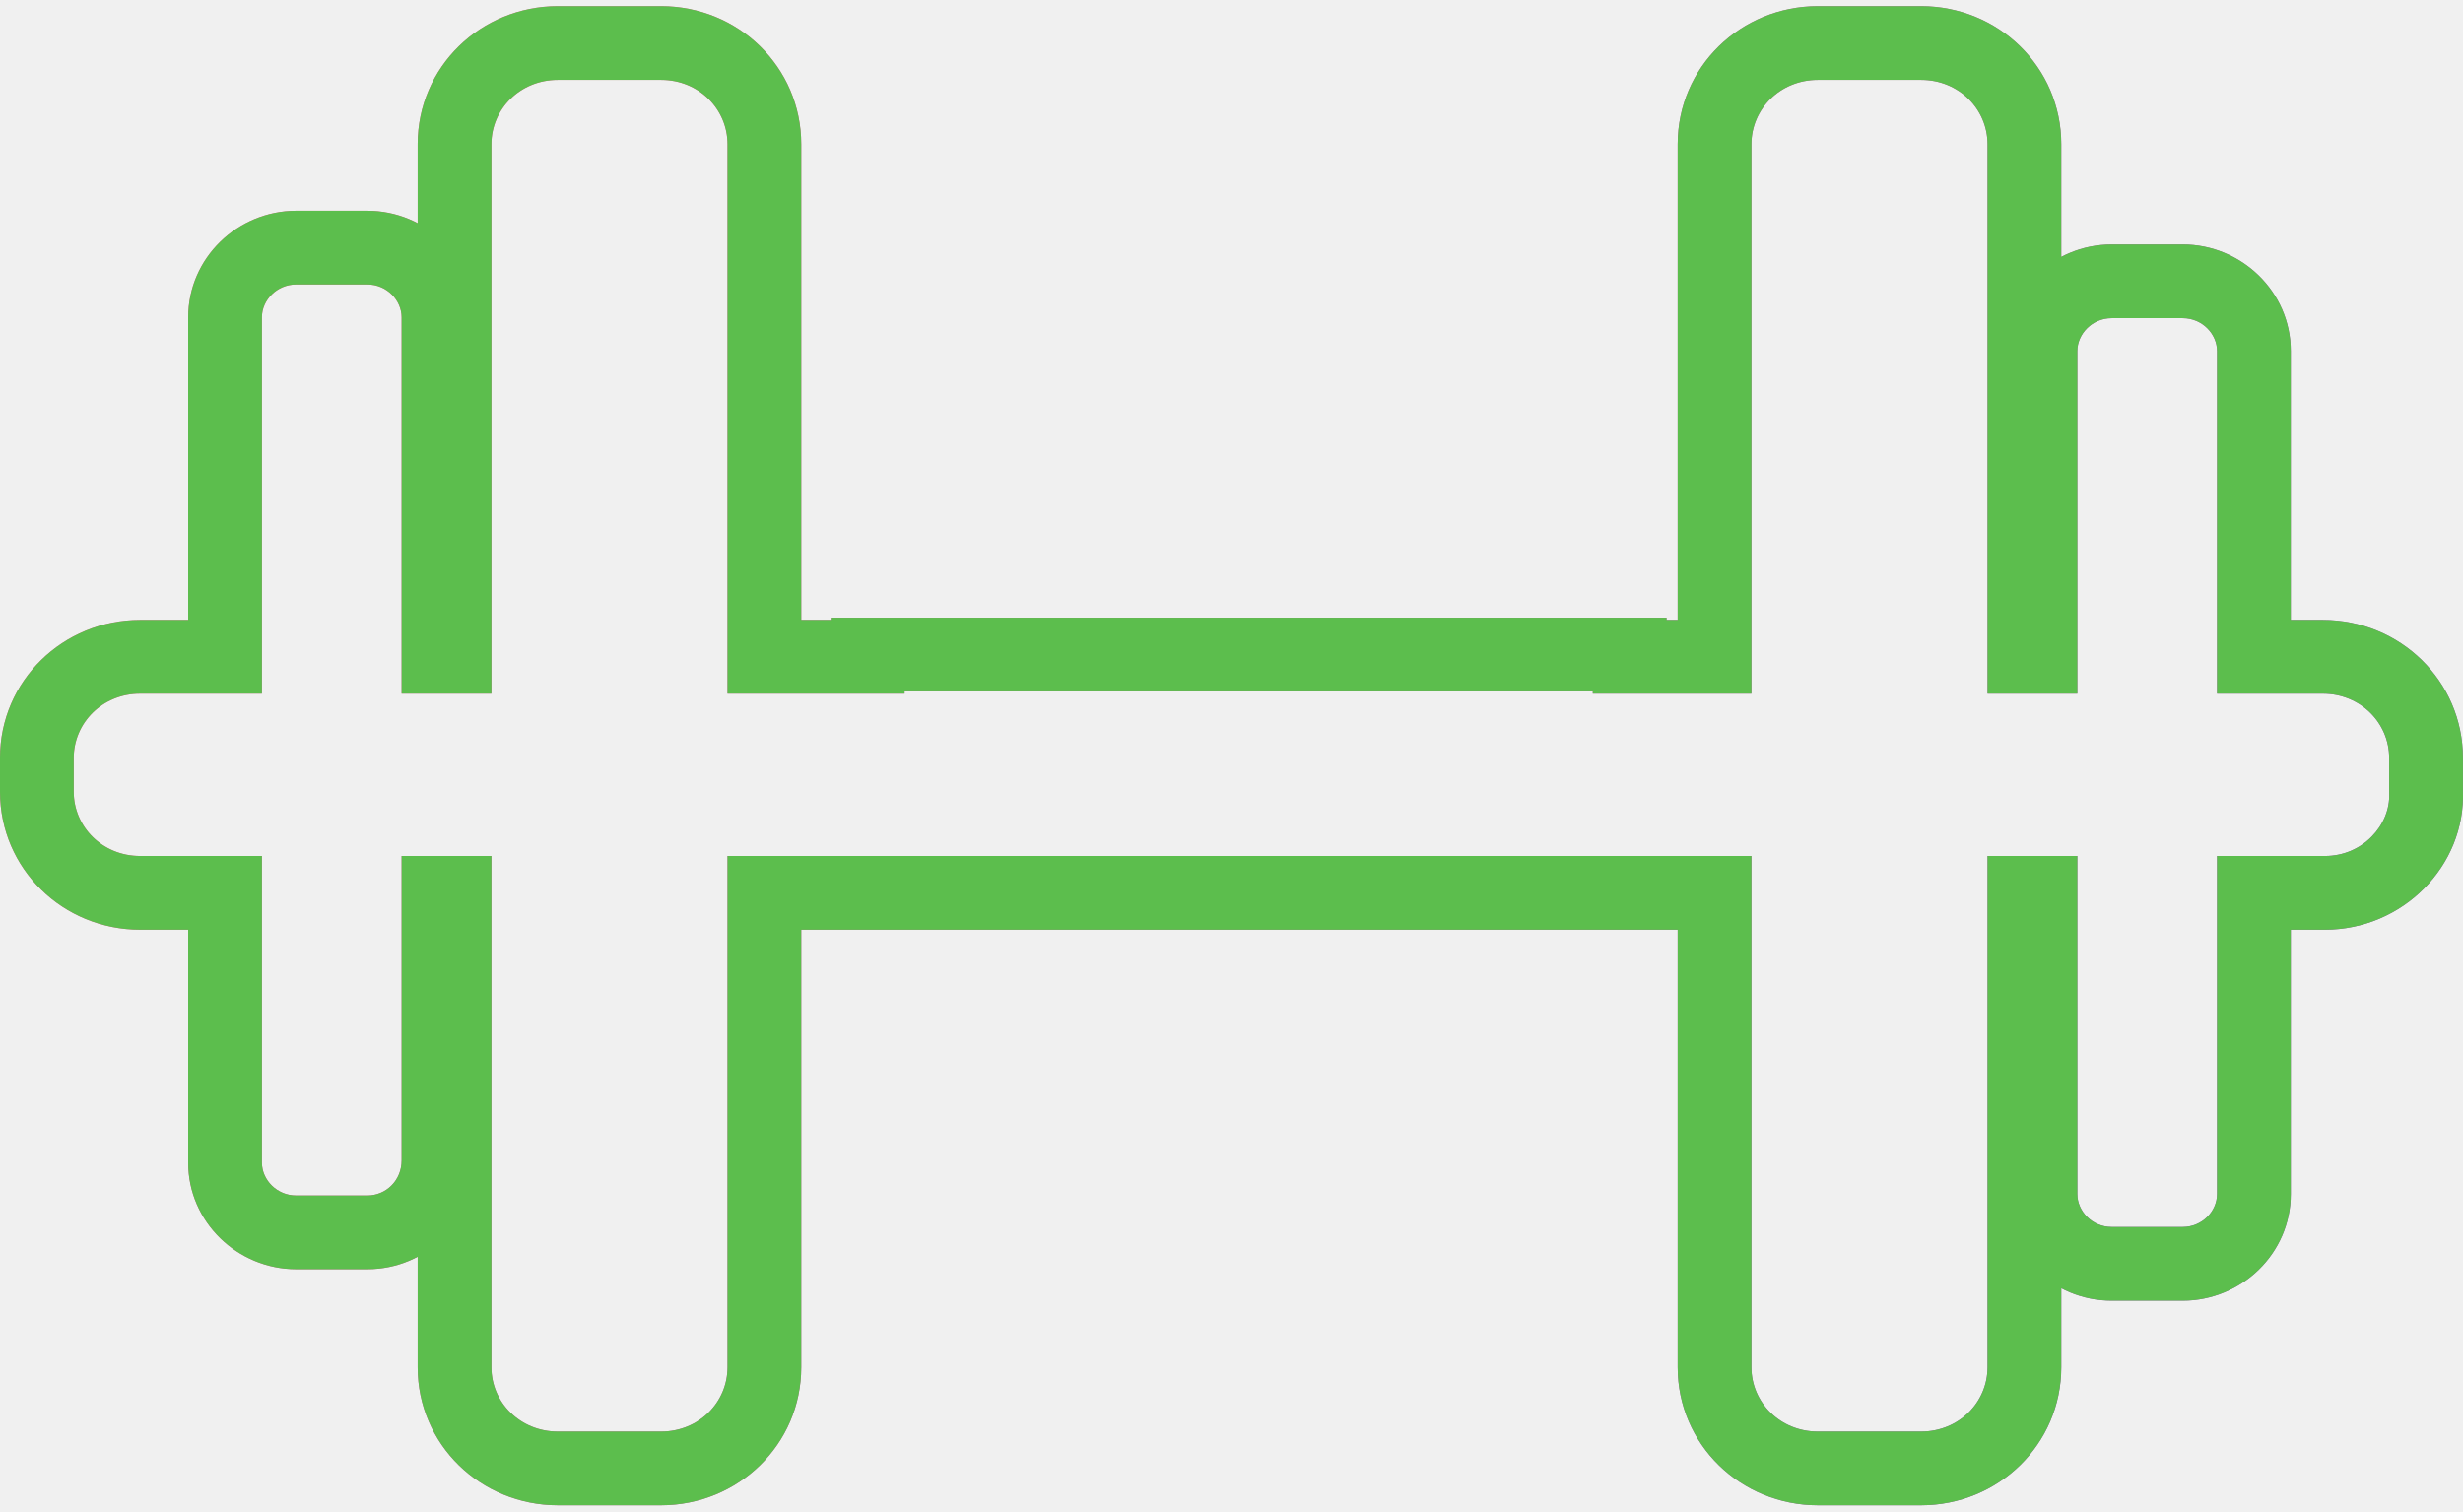
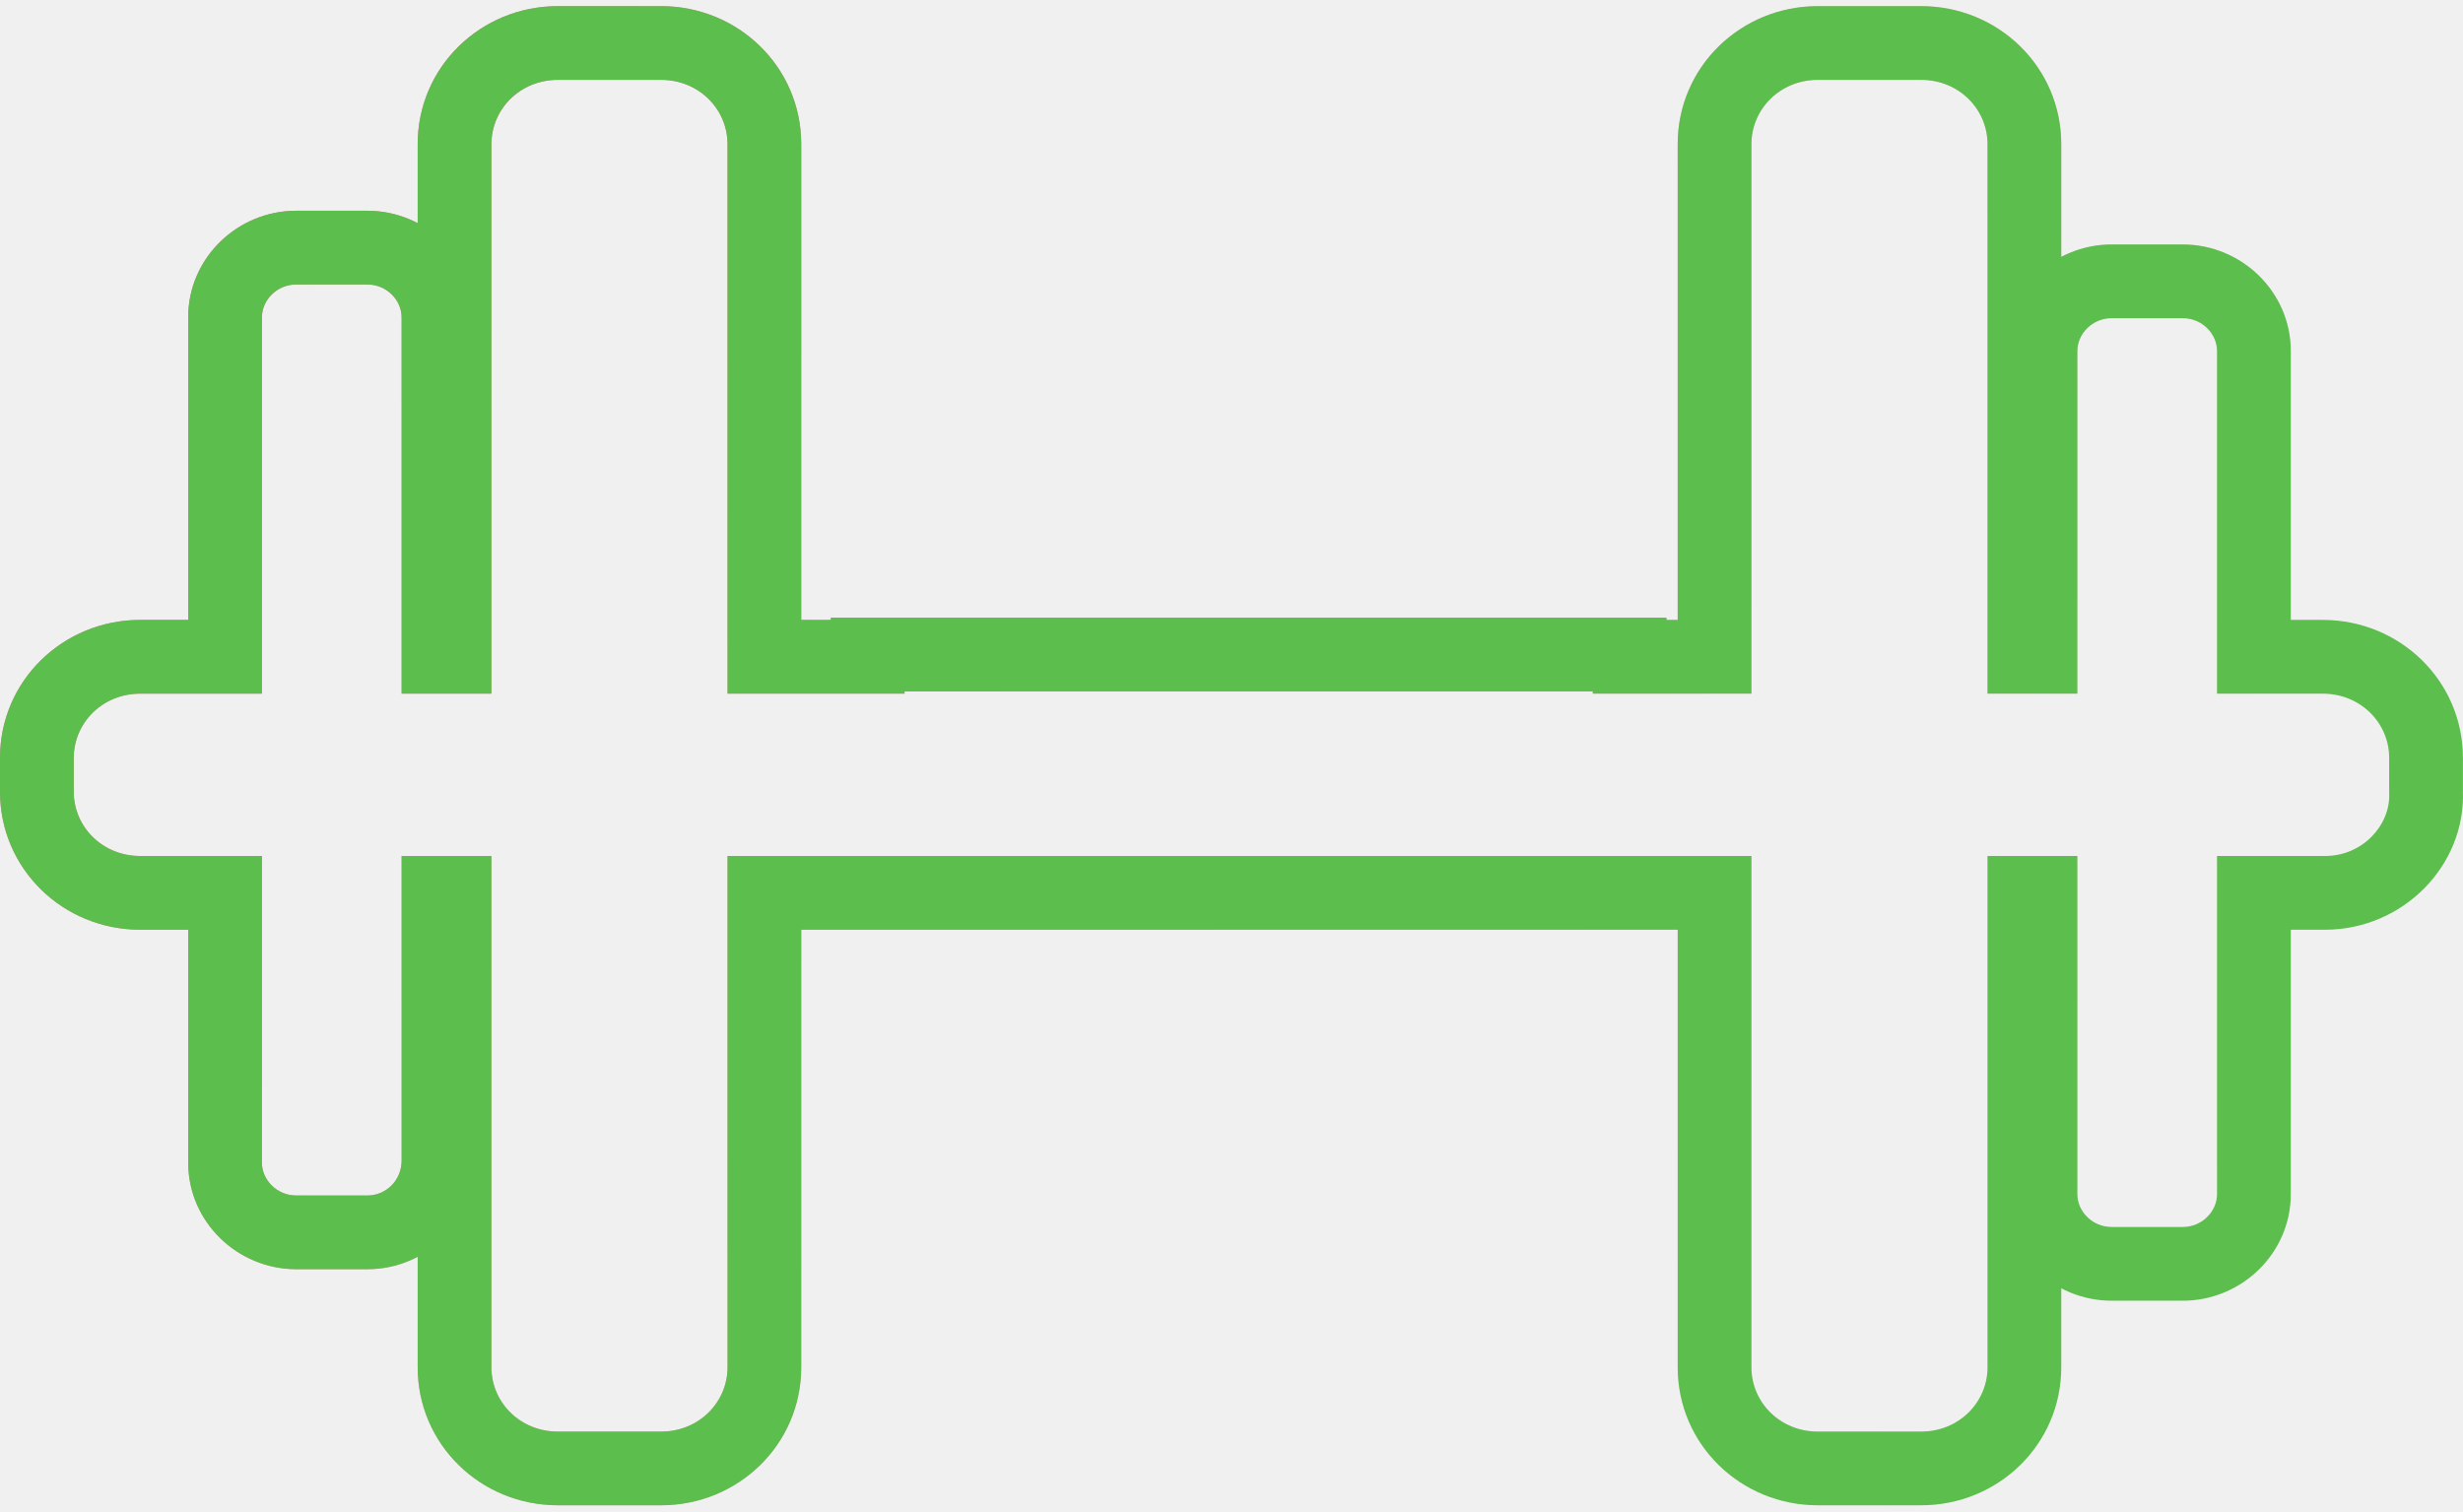
- <svg xmlns="http://www.w3.org/2000/svg" width="334" height="205" viewBox="0 0 334 205" fill="none">
-   <path d="M103.656 121.101V116.101H98.656V121.101H103.656ZM232.506 121.101H237.506V116.101H232.506V121.101ZM274.522 121.101V116.101H269.522V121.101H274.522ZM276.703 121.101H281.703V116.101H276.703V121.101ZM305.648 121.101V116.101H300.648V121.101H305.648ZM328.989 107.379H323.989V107.485L323.993 107.591L328.989 107.379ZM305.648 89.082H300.648V94.082H305.648V89.082ZM276.703 89.082V94.082H281.703V89.082H276.703ZM274.522 89.082H269.522V94.082H274.522V89.082ZM232.506 89.082V94.082H237.506V89.082H232.506ZM220.993 89.082H215.993V94.082H220.993V89.082ZM220.993 88.778H225.993V83.778H220.993V88.778ZM117.666 88.778V83.778H112.666V88.778H117.666ZM117.666 89.082V94.082H122.666V89.082H117.666ZM103.656 89.082H98.656V94.082H103.656V89.082ZM61.64 89.082V94.082H66.64V89.082H61.64ZM59.462 89.082H54.462V94.082H59.462V89.082ZM30.518 89.082V94.082H35.518V89.082H30.518ZM30.518 121.101H35.518V116.101H30.518V121.101ZM59.462 121.101V116.101H54.462V121.101H59.462ZM61.64 121.101H66.64V116.101H61.64V121.101ZM89.651 194.166H75.646V204.166H89.651V194.166ZM98.656 185.444C98.656 190.21 94.767 194.166 89.651 194.166V204.166C100.096 204.166 108.656 195.925 108.656 185.444H98.656ZM98.656 121.101V185.444H108.656V121.101H98.656ZM232.506 116.101H103.656V126.101H232.506V116.101ZM237.506 185.444V121.101H227.506V185.444H237.506ZM246.511 194.166C241.395 194.166 237.506 190.21 237.506 185.444H227.506C227.506 195.925 236.066 204.166 246.511 204.166V194.166ZM260.516 194.166H246.511V204.166H260.516V194.166ZM269.522 185.444C269.522 190.21 265.632 194.166 260.516 194.166V204.166C270.962 204.166 279.522 195.925 279.522 185.444H269.522ZM269.522 121.101V185.444H279.522V121.101H269.522ZM276.703 116.101H274.522V126.101H276.703V116.101ZM281.703 161.963V121.101H271.703V161.963H281.703ZM286.351 166.417C283.725 166.417 281.703 164.29 281.703 161.963H271.703C271.703 170.004 278.396 176.417 286.351 176.417V166.417ZM295.999 166.417H286.351V176.417H295.999V166.417ZM300.648 161.963C300.648 164.29 298.626 166.417 295.999 166.417V176.417C303.955 176.417 310.648 170.004 310.648 161.963H300.648ZM300.648 121.101V161.963H310.648V121.101H300.648ZM315.295 116.101H305.648V126.101H315.295V116.101ZM323.993 107.591C324.177 111.914 320.387 116.101 315.295 116.101V126.101C325.764 126.101 334.423 117.481 333.984 107.166L323.993 107.591ZM323.989 102.805V107.379H333.989V102.805H323.989ZM314.984 94.082C320.1 94.082 323.989 98.038 323.989 102.805H333.989C333.989 92.324 325.429 84.082 314.984 84.082V94.082ZM305.648 94.082H314.984V84.082H305.648V94.082ZM300.648 47.61V89.082H310.648V47.61H300.648ZM295.999 43.157C298.626 43.157 300.648 45.284 300.648 47.61H310.648C310.648 39.569 303.955 33.157 295.999 33.157V43.157ZM286.351 43.157H295.999V33.157H286.351V43.157ZM281.703 47.61C281.703 45.284 283.725 43.157 286.351 43.157V33.157C278.396 33.157 271.703 39.569 271.703 47.61H281.703ZM281.703 89.082V47.61H271.703V89.082H281.703ZM274.522 94.082H276.703V84.082H274.522V94.082ZM269.522 19.556V89.082H279.522V19.556H269.522ZM260.516 10.834C265.632 10.834 269.522 14.789 269.522 19.556H279.522C279.522 9.075 270.962 0.833 260.516 0.833V10.834ZM246.511 10.834H260.516V0.833H246.511V10.834ZM237.506 19.556C237.506 14.789 241.395 10.834 246.511 10.834V0.833C236.066 0.833 227.506 9.075 227.506 19.556H237.506ZM237.506 89.082V19.556H227.506V89.082H237.506ZM220.993 94.082H232.506V84.082H220.993V94.082ZM225.993 89.082V88.778H215.993V89.082H225.993ZM220.993 83.778H117.666V93.778H220.993V83.778ZM112.666 88.778V89.082H122.666V88.778H112.666ZM103.656 94.082H117.666V84.082H103.656V94.082ZM98.656 19.556V89.082H108.656V19.556H98.656ZM89.651 10.834C94.767 10.834 98.656 14.79 98.656 19.556H108.656C108.656 9.075 100.096 0.833 89.651 0.833V10.834ZM75.646 10.834H89.651V0.833H75.646V10.834ZM66.64 19.556C66.64 14.79 70.53 10.834 75.646 10.834V0.833C65.2 0.833 56.64 9.075 56.64 19.556H66.64ZM66.64 89.082V19.556H56.64V89.082H66.64ZM59.462 94.082H61.64V84.082H59.462V94.082ZM54.462 43.036V89.082H64.462V43.036H54.462ZM49.814 38.583C52.441 38.583 54.462 40.709 54.462 43.036H64.462C64.462 34.995 57.77 28.583 49.814 28.583V38.583ZM40.166 38.583H49.814V28.583H40.166V38.583ZM35.518 43.036C35.518 40.709 37.54 38.583 40.166 38.583V28.583C32.211 28.583 25.518 34.995 25.518 43.036H35.518ZM35.518 89.082V43.036H25.518V89.082H35.518ZM19.005 94.082H30.518V84.082H19.005V94.082ZM10 102.805C10 98.038 13.889 94.082 19.005 94.082V84.082C8.56 84.082 0 92.324 0 102.805H10ZM10 107.379V102.805H0V107.379H10ZM19.005 116.101C13.889 116.101 10 112.145 10 107.379H0C0 117.86 8.56 126.101 19.005 126.101V116.101ZM30.518 116.101H19.005V126.101H30.518V116.101ZM35.518 157.694V121.101H25.518V157.694H35.518ZM40.166 162.147C37.54 162.147 35.518 160.021 35.518 157.694H25.518C25.518 165.735 32.211 172.147 40.166 172.147V162.147ZM49.814 162.147H40.166V172.147H49.814V162.147ZM54.462 157.389C54.462 160.124 52.336 162.147 49.814 162.147V172.147C57.874 172.147 64.462 165.632 64.462 157.389H54.462ZM54.462 121.101V157.389H64.462V121.101H54.462ZM61.64 116.101H59.462V126.101H61.64V116.101ZM66.64 185.444V121.101H56.64V185.444H66.64ZM75.646 194.166C70.53 194.166 66.64 190.21 66.64 185.444H56.64C56.64 195.925 65.2 204.166 75.646 204.166V194.166Z" fill="white" />
-   <path d="M103.656 121.101V116.101H98.656V121.101H103.656ZM232.506 121.101H237.506V116.101H232.506V121.101ZM274.522 121.101V116.101H269.522V121.101H274.522ZM276.703 121.101H281.703V116.101H276.703V121.101ZM305.648 121.101V116.101H300.648V121.101H305.648ZM328.989 107.379H323.989V107.485L323.993 107.591L328.989 107.379ZM305.648 89.082H300.648V94.082H305.648V89.082ZM276.703 89.082V94.082H281.703V89.082H276.703ZM274.522 89.082H269.522V94.082H274.522V89.082ZM232.506 89.082V94.082H237.506V89.082H232.506ZM220.993 89.082H215.993V94.082H220.993V89.082ZM220.993 88.778H225.993V83.778H220.993V88.778ZM117.666 88.778V83.778H112.666V88.778H117.666ZM117.666 89.082V94.082H122.666V89.082H117.666ZM103.656 89.082H98.656V94.082H103.656V89.082ZM61.64 89.082V94.082H66.64V89.082H61.64ZM59.462 89.082H54.462V94.082H59.462V89.082ZM30.518 89.082V94.082H35.518V89.082H30.518ZM30.518 121.101H35.518V116.101H30.518V121.101ZM59.462 121.101V116.101H54.462V121.101H59.462ZM61.64 121.101H66.64V116.101H61.64V121.101ZM89.651 194.166H75.646V204.166H89.651V194.166ZM98.656 185.444C98.656 190.21 94.767 194.166 89.651 194.166V204.166C100.096 204.166 108.656 195.925 108.656 185.444H98.656ZM98.656 121.101V185.444H108.656V121.101H98.656ZM232.506 116.101H103.656V126.101H232.506V116.101ZM237.506 185.444V121.101H227.506V185.444H237.506ZM246.511 194.166C241.395 194.166 237.506 190.21 237.506 185.444H227.506C227.506 195.925 236.066 204.166 246.511 204.166V194.166ZM260.516 194.166H246.511V204.166H260.516V194.166ZM269.522 185.444C269.522 190.21 265.632 194.166 260.516 194.166V204.166C270.962 204.166 279.522 195.925 279.522 185.444H269.522ZM269.522 121.101V185.444H279.522V121.101H269.522ZM276.703 116.101H274.522V126.101H276.703V116.101ZM281.703 161.963V121.101H271.703V161.963H281.703ZM286.351 166.417C283.725 166.417 281.703 164.29 281.703 161.963H271.703C271.703 170.004 278.396 176.417 286.351 176.417V166.417ZM295.999 166.417H286.351V176.417H295.999V166.417ZM300.648 161.963C300.648 164.29 298.626 166.417 295.999 166.417V176.417C303.955 176.417 310.648 170.004 310.648 161.963H300.648ZM300.648 121.101V161.963H310.648V121.101H300.648ZM315.295 116.101H305.648V126.101H315.295V116.101ZM323.993 107.591C324.177 111.914 320.387 116.101 315.295 116.101V126.101C325.764 126.101 334.423 117.481 333.984 107.166L323.993 107.591ZM323.989 102.805V107.379H333.989V102.805H323.989ZM314.984 94.082C320.1 94.082 323.989 98.038 323.989 102.805H333.989C333.989 92.324 325.429 84.082 314.984 84.082V94.082ZM305.648 94.082H314.984V84.082H305.648V94.082ZM300.648 47.61V89.082H310.648V47.61H300.648ZM295.999 43.157C298.626 43.157 300.648 45.284 300.648 47.61H310.648C310.648 39.569 303.955 33.157 295.999 33.157V43.157ZM286.351 43.157H295.999V33.157H286.351V43.157ZM281.703 47.61C281.703 45.284 283.725 43.157 286.351 43.157V33.157C278.396 33.157 271.703 39.569 271.703 47.61H281.703ZM281.703 89.082V47.61H271.703V89.082H281.703ZM274.522 94.082H276.703V84.082H274.522V94.082ZM269.522 19.556V89.082H279.522V19.556H269.522ZM260.516 10.834C265.632 10.834 269.522 14.789 269.522 19.556H279.522C279.522 9.075 270.962 0.833 260.516 0.833V10.834ZM246.511 10.834H260.516V0.833H246.511V10.834ZM237.506 19.556C237.506 14.789 241.395 10.834 246.511 10.834V0.833C236.066 0.833 227.506 9.075 227.506 19.556H237.506ZM237.506 89.082V19.556H227.506V89.082H237.506ZM220.993 94.082H232.506V84.082H220.993V94.082ZM225.993 89.082V88.778H215.993V89.082H225.993ZM220.993 83.778H117.666V93.778H220.993V83.778ZM112.666 88.778V89.082H122.666V88.778H112.666ZM103.656 94.082H117.666V84.082H103.656V94.082ZM98.656 19.556V89.082H108.656V19.556H98.656ZM89.651 10.834C94.767 10.834 98.656 14.79 98.656 19.556H108.656C108.656 9.075 100.096 0.833 89.651 0.833V10.834ZM75.646 10.834H89.651V0.833H75.646V10.834ZM66.64 19.556C66.64 14.79 70.53 10.834 75.646 10.834V0.833C65.2 0.833 56.64 9.075 56.64 19.556H66.64ZM66.64 89.082V19.556H56.64V89.082H66.64ZM59.462 94.082H61.64V84.082H59.462V94.082ZM54.462 43.036V89.082H64.462V43.036H54.462ZM49.814 38.583C52.441 38.583 54.462 40.709 54.462 43.036H64.462C64.462 34.995 57.77 28.583 49.814 28.583V38.583ZM40.166 38.583H49.814V28.583H40.166V38.583ZM35.518 43.036C35.518 40.709 37.54 38.583 40.166 38.583V28.583C32.211 28.583 25.518 34.995 25.518 43.036H35.518ZM35.518 89.082V43.036H25.518V89.082H35.518ZM19.005 94.082H30.518V84.082H19.005V94.082ZM10 102.805C10 98.038 13.889 94.082 19.005 94.082V84.082C8.56 84.082 0 92.324 0 102.805H10ZM10 107.379V102.805H0V107.379H10ZM19.005 116.101C13.889 116.101 10 112.145 10 107.379H0C0 117.86 8.56 126.101 19.005 126.101V116.101ZM30.518 116.101H19.005V126.101H30.518V116.101ZM35.518 157.694V121.101H25.518V157.694H35.518ZM40.166 162.147C37.54 162.147 35.518 160.021 35.518 157.694H25.518C25.518 165.735 32.211 172.147 40.166 172.147V162.147ZM49.814 162.147H40.166V172.147H49.814V162.147ZM54.462 157.389C54.462 160.124 52.336 162.147 49.814 162.147V172.147C57.874 172.147 64.462 165.632 64.462 157.389H54.462ZM54.462 121.101V157.389H64.462V121.101H54.462ZM61.64 116.101H59.462V126.101H61.64V116.101ZM66.64 185.444V121.101H56.64V185.444H66.64ZM75.646 194.166C70.53 194.166 66.64 190.21 66.64 185.444H56.64C56.64 195.925 65.2 204.166 75.646 204.166V194.166Z" fill="url(#paint0_linear_75_450)" />
-   <path d="M103.656 121.101V116.101H98.656V121.101H103.656ZM232.506 121.101H237.506V116.101H232.506V121.101ZM274.522 121.101V116.101H269.522V121.101H274.522ZM276.703 121.101H281.703V116.101H276.703V121.101ZM305.648 121.101V116.101H300.648V121.101H305.648ZM328.989 107.379H323.989V107.485L323.993 107.591L328.989 107.379ZM305.648 89.082H300.648V94.082H305.648V89.082ZM276.703 89.082V94.082H281.703V89.082H276.703ZM274.522 89.082H269.522V94.082H274.522V89.082ZM232.506 89.082V94.082H237.506V89.082H232.506ZM220.993 89.082H215.993V94.082H220.993V89.082ZM220.993 88.778H225.993V83.778H220.993V88.778ZM117.666 88.778V83.778H112.666V88.778H117.666ZM117.666 89.082V94.082H122.666V89.082H117.666ZM103.656 89.082H98.656V94.082H103.656V89.082ZM61.64 89.082V94.082H66.64V89.082H61.64ZM59.462 89.082H54.462V94.082H59.462V89.082ZM30.518 89.082V94.082H35.518V89.082H30.518ZM30.518 121.101H35.518V116.101H30.518V121.101ZM59.462 121.101V116.101H54.462V121.101H59.462ZM61.64 121.101H66.64V116.101H61.64V121.101ZM89.651 194.166H75.646V204.166H89.651V194.166ZM98.656 185.444C98.656 190.21 94.767 194.166 89.651 194.166V204.166C100.096 204.166 108.656 195.925 108.656 185.444H98.656ZM98.656 121.101V185.444H108.656V121.101H98.656ZM232.506 116.101H103.656V126.101H232.506V116.101ZM237.506 185.444V121.101H227.506V185.444H237.506ZM246.511 194.166C241.395 194.166 237.506 190.21 237.506 185.444H227.506C227.506 195.925 236.066 204.166 246.511 204.166V194.166ZM260.516 194.166H246.511V204.166H260.516V194.166ZM269.522 185.444C269.522 190.21 265.632 194.166 260.516 194.166V204.166C270.962 204.166 279.522 195.925 279.522 185.444H269.522ZM269.522 121.101V185.444H279.522V121.101H269.522ZM276.703 116.101H274.522V126.101H276.703V116.101ZM281.703 161.963V121.101H271.703V161.963H281.703ZM286.351 166.417C283.725 166.417 281.703 164.29 281.703 161.963H271.703C271.703 170.004 278.396 176.417 286.351 176.417V166.417ZM295.999 166.417H286.351V176.417H295.999V166.417ZM300.648 161.963C300.648 164.29 298.626 166.417 295.999 166.417V176.417C303.955 176.417 310.648 170.004 310.648 161.963H300.648ZM300.648 121.101V161.963H310.648V121.101H300.648ZM315.295 116.101H305.648V126.101H315.295V116.101ZM323.993 107.591C324.177 111.914 320.387 116.101 315.295 116.101V126.101C325.764 126.101 334.423 117.481 333.984 107.166L323.993 107.591ZM323.989 102.805V107.379H333.989V102.805H323.989ZM314.984 94.082C320.1 94.082 323.989 98.038 323.989 102.805H333.989C333.989 92.324 325.429 84.082 314.984 84.082V94.082ZM305.648 94.082H314.984V84.082H305.648V94.082ZM300.648 47.61V89.082H310.648V47.61H300.648ZM295.999 43.157C298.626 43.157 300.648 45.284 300.648 47.61H310.648C310.648 39.569 303.955 33.157 295.999 33.157V43.157ZM286.351 43.157H295.999V33.157H286.351V43.157ZM281.703 47.61C281.703 45.284 283.725 43.157 286.351 43.157V33.157C278.396 33.157 271.703 39.569 271.703 47.61H281.703ZM281.703 89.082V47.61H271.703V89.082H281.703ZM274.522 94.082H276.703V84.082H274.522V94.082ZM269.522 19.556V89.082H279.522V19.556H269.522ZM260.516 10.834C265.632 10.834 269.522 14.789 269.522 19.556H279.522C279.522 9.075 270.962 0.833 260.516 0.833V10.834ZM246.511 10.834H260.516V0.833H246.511V10.834ZM237.506 19.556C237.506 14.789 241.395 10.834 246.511 10.834V0.833C236.066 0.833 227.506 9.075 227.506 19.556H237.506ZM237.506 89.082V19.556H227.506V89.082H237.506ZM220.993 94.082H232.506V84.082H220.993V94.082ZM225.993 89.082V88.778H215.993V89.082H225.993ZM220.993 83.778H117.666V93.778H220.993V83.778ZM112.666 88.778V89.082H122.666V88.778H112.666ZM103.656 94.082H117.666V84.082H103.656V94.082ZM98.656 19.556V89.082H108.656V19.556H98.656ZM89.651 10.834C94.767 10.834 98.656 14.79 98.656 19.556H108.656C108.656 9.075 100.096 0.833 89.651 0.833V10.834ZM75.646 10.834H89.651V0.833H75.646V10.834ZM66.64 19.556C66.64 14.79 70.53 10.834 75.646 10.834V0.833C65.2 0.833 56.64 9.075 56.64 19.556H66.64ZM66.64 89.082V19.556H56.64V89.082H66.64ZM59.462 94.082H61.64V84.082H59.462V94.082ZM54.462 43.036V89.082H64.462V43.036H54.462ZM49.814 38.583C52.441 38.583 54.462 40.709 54.462 43.036H64.462C64.462 34.995 57.77 28.583 49.814 28.583V38.583ZM40.166 38.583H49.814V28.583H40.166V38.583ZM35.518 43.036C35.518 40.709 37.54 38.583 40.166 38.583V28.583C32.211 28.583 25.518 34.995 25.518 43.036H35.518ZM35.518 89.082V43.036H25.518V89.082H35.518ZM19.005 94.082H30.518V84.082H19.005V94.082ZM10 102.805C10 98.038 13.889 94.082 19.005 94.082V84.082C8.56 84.082 0 92.324 0 102.805H10ZM10 107.379V102.805H0V107.379H10ZM19.005 116.101C13.889 116.101 10 112.145 10 107.379H0C0 117.86 8.56 126.101 19.005 126.101V116.101ZM30.518 116.101H19.005V126.101H30.518V116.101ZM35.518 157.694V121.101H25.518V157.694H35.518ZM40.166 162.147C37.54 162.147 35.518 160.021 35.518 157.694H25.518C25.518 165.735 32.211 172.147 40.166 172.147V162.147ZM49.814 162.147H40.166V172.147H49.814V162.147ZM54.462 157.389C54.462 160.124 52.336 162.147 49.814 162.147V172.147C57.874 172.147 64.462 165.632 64.462 157.389H54.462ZM54.462 121.101V157.389H64.462V121.101H54.462ZM61.64 116.101H59.462V126.101H61.64V116.101ZM66.64 185.444V121.101H56.64V185.444H66.64ZM75.646 194.166C70.53 194.166 66.64 190.21 66.64 185.444H56.64C56.64 195.925 65.2 204.166 75.646 204.166V194.166Z" fill="#5CBE4D" />
+ <svg xmlns="http://www.w3.org/2000/svg" width="334" height="205" fill="none">
+   <path d="M103.656 121.101v-5h-5v5h5zm128.85 0h5v-5h-5v5zm42.016 0v-5h-5v5h5zm2.181 0h5v-5h-5v5zm28.945 0v-5h-5v5h5zm23.341-13.722h-5v.106l.004.106 4.996-.212zm-23.341-18.297h-5v5h5v-5zm-28.945 0v5h5v-5h-5zm-2.181 0h-5v5h5v-5zm-42.016 0v5h5v-5h-5zm-11.513 0h-5v5h5v-5zm0-.304h5v-5h-5v5zm-103.327 0v-5h-5v5h5zm0 .304v5h5v-5h-5zm-14.01 0h-5v5h5v-5zm-42.016 0v5h5v-5h-5zm-2.178 0h-5v5h5v-5zm-28.944 0v5h5v-5h-5zm0 32.019h5v-5h-5v5zm28.944 0v-5h-5v5h5zm2.178 0h5v-5h-5v5zm28.011 73.065H75.646v10H89.65v-10zm9.005-8.722c0 4.766-3.889 8.722-9.005 8.722v10c10.445 0 19.005-8.241 19.005-18.722h-10zm0-64.343v64.343h10v-64.343h-10zm133.85-5h-128.85v10h128.85v-10zm5 69.343v-64.343h-10v64.343h10zm9.005 8.722c-5.116 0-9.005-3.956-9.005-8.722h-10c0 10.481 8.56 18.722 19.005 18.722v-10zm14.005 0h-14.005v10h14.005v-10zm9.006-8.722c0 4.766-3.89 8.722-9.006 8.722v10c10.446 0 19.006-8.241 19.006-18.722h-10zm0-64.343v64.343h10v-64.343h-10zm7.181-5h-2.181v10h2.181v-10zm5 45.862v-40.862h-10v40.862h10zm4.648 4.454c-2.626 0-4.648-2.127-4.648-4.454h-10c0 8.041 6.693 14.454 14.648 14.454v-10zm9.648 0h-9.648v10h9.648v-10zm4.649-4.454c0 2.327-2.022 4.454-4.649 4.454v10c7.956 0 14.649-6.413 14.649-14.454h-10zm0-40.862v40.862h10v-40.862h-10zm14.647-5h-9.647v10h9.647v-10zm8.698-8.51c.184 4.323-3.606 8.51-8.698 8.51v10c10.469 0 19.128-8.62 18.689-18.935l-9.991.425zm-.004-4.786v4.574h10v-4.574h-10zm-9.005-8.723c5.116 0 9.005 3.956 9.005 8.723h10c0-10.48-8.56-18.723-19.005-18.723v10zm-9.336 0h9.336v-10h-9.336v10zm-5-46.472v41.472h10V47.61h-10zm-4.649-4.453c2.627 0 4.649 2.127 4.649 4.453h10c0-8.04-6.693-14.453-14.649-14.453v10zm-9.648 0h9.648v-10h-9.648v10zm-4.648 4.453c0-2.326 2.022-4.453 4.648-4.453v-10c-7.955 0-14.648 6.412-14.648 14.453h10zm0 41.472V47.61h-10v41.472h10zm-7.181 5h2.181v-10h-2.181v10zm-5-74.526v69.526h10V19.556h-10zm-9.006-8.723c5.116 0 9.006 3.956 9.006 8.723h10c0-10.48-8.56-18.723-19.006-18.723v10zm-14.005 0h14.005v-10h-14.005v10zm-9.005 8.723c0-4.767 3.889-8.723 9.005-8.723v-10c-10.445 0-19.005 8.242-19.005 18.723h10zm0 69.526V19.556h-10v69.526h10zm-16.513 5h11.513v-10h-11.513v10zm5-5v-.304h-10v.304h10zm-5-5.304H117.666v10h103.327v-10zm-108.327 5v.304h10v-.304h-10zm-9.01 5.304h14.01v-10h-14.01v10zm-5-74.526v69.526h10V19.556h-10zm-9.005-8.723c5.116 0 9.005 3.957 9.005 8.723h10c0-10.48-8.56-18.723-19.005-18.723v10zm-14.005 0H89.65v-10H75.646v10zm-9.006 8.723c0-4.767 3.89-8.723 9.006-8.723v-10C65.2.833 56.64 9.075 56.64 19.556h10zm0 69.526V19.556h-10v69.526h10zm-7.178 5h2.178v-10h-2.178v10zm-5-51.046v46.046h10V43.036h-10zm-4.648-4.453c2.627 0 4.648 2.127 4.648 4.453h10c0-8.04-6.692-14.453-14.648-14.453v10zm-9.648 0h9.648v-10h-9.648v10zm-4.648 4.453c0-2.327 2.022-4.453 4.648-4.453v-10c-7.955 0-14.648 6.412-14.648 14.453h10zm0 46.046V43.036h-10v46.046h10zm-16.513 5h11.513v-10H19.005v10zM10 102.805c0-4.767 3.89-8.723 9.005-8.723v-10C8.56 84.082 0 92.324 0 102.805h10zm0 4.574v-4.574H0v4.574h10zm9.005 8.722c-5.116 0-9.005-3.956-9.005-8.722H0c0 10.481 8.56 18.722 19.005 18.722v-10zm11.513 0H19.005v10h11.513v-10zm5 41.593v-36.593h-10v36.593h10zm4.648 4.453c-2.626 0-4.648-2.126-4.648-4.453h-10c0 8.041 6.693 14.453 14.648 14.453v-10zm9.648 0h-9.648v10h9.648v-10zm4.648-4.758c0 2.735-2.126 4.758-4.648 4.758v10c8.06 0 14.648-6.515 14.648-14.758h-10zm0-36.288v36.288h10v-36.288h-10zm7.178-5h-2.178v10h2.178v-10zm5 69.343v-64.343h-10v64.343h10zm9.006 8.722c-5.116 0-9.006-3.956-9.006-8.722h-10c0 10.481 8.56 18.722 19.006 18.722v-10z" fill="#fff" />
+   <path d="M103.656 121.101v-5h-5v5h5zm128.85 0h5v-5h-5v5zm42.016 0v-5h-5v5h5zm2.181 0h5v-5h-5v5zm28.945 0v-5h-5v5h5zm23.341-13.722h-5v.106l.004.106 4.996-.212zm-23.341-18.297h-5v5h5v-5zm-28.945 0v5h5v-5h-5zm-2.181 0h-5v5h5v-5zm-42.016 0v5h5v-5h-5zm-11.513 0h-5v5h5v-5zm0-.304h5v-5h-5v5zm-103.327 0v-5h-5v5h5zm0 .304v5h5v-5h-5zm-14.01 0h-5v5h5v-5zm-42.016 0v5h5v-5h-5zm-2.178 0h-5v5h5v-5zm-28.944 0v5h5v-5h-5zm0 32.019h5v-5h-5v5zm28.944 0v-5h-5v5h5zm2.178 0h5v-5h-5v5zm28.011 73.065H75.646v10H89.65v-10zm9.005-8.722c0 4.766-3.889 8.722-9.005 8.722v10c10.445 0 19.005-8.241 19.005-18.722h-10zm0-64.343v64.343h10v-64.343h-10zm133.85-5h-128.85v10h128.85v-10zm5 69.343v-64.343h-10v64.343h10zm9.005 8.722c-5.116 0-9.005-3.956-9.005-8.722h-10c0 10.481 8.56 18.722 19.005 18.722v-10zm14.005 0h-14.005v10h14.005v-10zm9.006-8.722c0 4.766-3.89 8.722-9.006 8.722v10c10.446 0 19.006-8.241 19.006-18.722h-10zm0-64.343v64.343h10v-64.343h-10zm7.181-5h-2.181v10h2.181v-10zm5 45.862v-40.862h-10v40.862h10zm4.648 4.454c-2.626 0-4.648-2.127-4.648-4.454h-10c0 8.041 6.693 14.454 14.648 14.454v-10zm9.648 0h-9.648v10h9.648v-10zm4.649-4.454c0 2.327-2.022 4.454-4.649 4.454v10c7.956 0 14.649-6.413 14.649-14.454h-10zm0-40.862v40.862h10v-40.862h-10zm14.647-5h-9.647v10h9.647v-10zm8.698-8.51c.184 4.323-3.606 8.51-8.698 8.51v10c10.469 0 19.128-8.62 18.689-18.935l-9.991.425zm-.004-4.786v4.574h10v-4.574h-10zm-9.005-8.723c5.116 0 9.005 3.956 9.005 8.723h10c0-10.48-8.56-18.723-19.005-18.723v10zm-9.336 0h9.336v-10h-9.336v10zm-5-46.472v41.472h10V47.61h-10zm-4.649-4.453c2.627 0 4.649 2.127 4.649 4.453h10c0-8.04-6.693-14.453-14.649-14.453v10zm-9.648 0h9.648v-10h-9.648v10zm-4.648 4.453c0-2.326 2.022-4.453 4.648-4.453v-10c-7.955 0-14.648 6.412-14.648 14.453h10zm0 41.472V47.61h-10v41.472h10zm-7.181 5h2.181v-10h-2.181v10zm-5-74.526v69.526h10V19.556h-10zm-9.006-8.723c5.116 0 9.006 3.956 9.006 8.723h10c0-10.48-8.56-18.723-19.006-18.723v10zm-14.005 0h14.005v-10h-14.005v10zm-9.005 8.723c0-4.767 3.889-8.723 9.005-8.723v-10c-10.445 0-19.005 8.242-19.005 18.723h10zm0 69.526V19.556h-10v69.526h10zm-16.513 5h11.513v-10h-11.513v10zm5-5v-.304h-10v.304h10zm-5-5.304H117.666v10h103.327v-10zm-108.327 5v.304h10v-.304h-10zm-9.01 5.304h14.01v-10h-14.01v10zm-5-74.526v69.526h10V19.556h-10zm-9.005-8.723c5.116 0 9.005 3.957 9.005 8.723h10c0-10.48-8.56-18.723-19.005-18.723v10zm-14.005 0H89.65v-10H75.646v10zm-9.006 8.723c0-4.767 3.89-8.723 9.006-8.723v-10C65.2.833 56.64 9.075 56.64 19.556h10zm0 69.526V19.556h-10v69.526h10zm-7.178 5h2.178v-10h-2.178v10zm-5-51.046v46.046h10V43.036h-10zm-4.648-4.453c2.627 0 4.648 2.127 4.648 4.453h10c0-8.04-6.692-14.453-14.648-14.453v10zm-9.648 0h9.648v-10h-9.648v10zm-4.648 4.453c0-2.327 2.022-4.453 4.648-4.453v-10c-7.955 0-14.648 6.412-14.648 14.453h10zm0 46.046V43.036h-10v46.046h10zm-16.513 5h11.513v-10H19.005v10zM10 102.805c0-4.767 3.89-8.723 9.005-8.723v-10C8.56 84.082 0 92.324 0 102.805h10zm0 4.574v-4.574H0v4.574h10zm9.005 8.722c-5.116 0-9.005-3.956-9.005-8.722H0c0 10.481 8.56 18.722 19.005 18.722v-10zm11.513 0H19.005v10h11.513v-10zm5 41.593v-36.593h-10v36.593h10zm4.648 4.453c-2.626 0-4.648-2.126-4.648-4.453h-10c0 8.041 6.693 14.453 14.648 14.453v-10zm9.648 0h-9.648v10h9.648v-10zm4.648-4.758c0 2.735-2.126 4.758-4.648 4.758v10c8.06 0 14.648-6.515 14.648-14.758h-10zm0-36.288v36.288h10v-36.288h-10zm7.178-5h-2.178v10h2.178v-10zm5 69.343v-64.343h-10v64.343h10zm9.006 8.722c-5.116 0-9.006-3.956-9.006-8.722h-10c0 10.481 8.56 18.722 19.006 18.722v-10z" fill="url(#paint0_linear_75_450)" />
+   <path d="M103.656 121.101v-5h-5v5h5zm128.85 0h5v-5h-5v5zm42.016 0v-5h-5v5h5zm2.181 0h5v-5h-5v5zm28.945 0v-5h-5v5h5zm23.341-13.722h-5v.106l.004.106 4.996-.212zm-23.341-18.297h-5v5h5v-5zm-28.945 0v5h5v-5h-5zm-2.181 0h-5v5h5v-5zm-42.016 0v5h5v-5h-5zm-11.513 0h-5v5h5v-5zm0-.304h5v-5h-5v5zm-103.327 0v-5h-5v5h5zm0 .304v5h5v-5h-5zm-14.01 0h-5v5h5v-5zm-42.016 0v5h5v-5h-5zm-2.178 0h-5v5h5v-5zm-28.944 0v5h5v-5h-5zm0 32.019h5v-5h-5v5zm28.944 0v-5h-5v5h5zm2.178 0h5v-5h-5v5zm28.011 73.065H75.646v10H89.65v-10zm9.005-8.722c0 4.766-3.889 8.722-9.005 8.722v10c10.445 0 19.005-8.241 19.005-18.722h-10zm0-64.343v64.343h10v-64.343h-10zm133.85-5h-128.85v10h128.85v-10zm5 69.343v-64.343h-10v64.343h10zm9.005 8.722c-5.116 0-9.005-3.956-9.005-8.722h-10c0 10.481 8.56 18.722 19.005 18.722v-10zm14.005 0h-14.005v10h14.005v-10zm9.006-8.722c0 4.766-3.89 8.722-9.006 8.722v10c10.446 0 19.006-8.241 19.006-18.722h-10zm0-64.343v64.343h10v-64.343h-10zm7.181-5h-2.181v10h2.181v-10zm5 45.862v-40.862h-10v40.862h10zm4.648 4.454c-2.626 0-4.648-2.127-4.648-4.454h-10c0 8.041 6.693 14.454 14.648 14.454v-10zm9.648 0h-9.648v10h9.648v-10zm4.649-4.454c0 2.327-2.022 4.454-4.649 4.454v10c7.956 0 14.649-6.413 14.649-14.454h-10zm0-40.862v40.862h10v-40.862h-10zm14.647-5h-9.647v10h9.647v-10zm8.698-8.51c.184 4.323-3.606 8.51-8.698 8.51v10c10.469 0 19.128-8.62 18.689-18.935l-9.991.425zm-.004-4.786v4.574h10v-4.574h-10zm-9.005-8.723c5.116 0 9.005 3.956 9.005 8.723h10c0-10.48-8.56-18.723-19.005-18.723v10zm-9.336 0h9.336v-10h-9.336v10zm-5-46.472v41.472h10V47.61h-10zm-4.649-4.453c2.627 0 4.649 2.127 4.649 4.453h10c0-8.04-6.693-14.453-14.649-14.453v10zm-9.648 0h9.648v-10h-9.648v10zm-4.648 4.453c0-2.326 2.022-4.453 4.648-4.453v-10c-7.955 0-14.648 6.412-14.648 14.453h10zm0 41.472V47.61h-10v41.472h10zm-7.181 5h2.181v-10h-2.181v10zm-5-74.526v69.526h10V19.556h-10zm-9.006-8.723c5.116 0 9.006 3.956 9.006 8.723h10c0-10.48-8.56-18.723-19.006-18.723v10zm-14.005 0h14.005v-10h-14.005v10zm-9.005 8.723c0-4.767 3.889-8.723 9.005-8.723v-10c-10.445 0-19.005 8.242-19.005 18.723h10zm0 69.526V19.556h-10v69.526h10zm-16.513 5h11.513v-10h-11.513v10zm5-5v-.304h-10v.304h10zm-5-5.304H117.666v10h103.327v-10zm-108.327 5v.304h10v-.304h-10zm-9.01 5.304h14.01v-10h-14.01v10zm-5-74.526v69.526h10V19.556h-10zm-9.005-8.723c5.116 0 9.005 3.957 9.005 8.723h10c0-10.48-8.56-18.723-19.005-18.723v10zm-14.005 0H89.65v-10H75.646v10zm-9.006 8.723c0-4.767 3.89-8.723 9.006-8.723v-10C65.2.833 56.64 9.075 56.64 19.556h10zm0 69.526V19.556h-10v69.526h10zm-7.178 5h2.178v-10h-2.178v10zm-5-51.046v46.046h10V43.036h-10zm-4.648-4.453c2.627 0 4.648 2.127 4.648 4.453h10c0-8.04-6.692-14.453-14.648-14.453v10zm-9.648 0h9.648v-10h-9.648v10zm-4.648 4.453c0-2.327 2.022-4.453 4.648-4.453v-10c-7.955 0-14.648 6.412-14.648 14.453h10zm0 46.046V43.036h-10v46.046h10zm-16.513 5h11.513v-10H19.005v10zM10 102.805c0-4.767 3.89-8.723 9.005-8.723v-10C8.56 84.082 0 92.324 0 102.805h10zm0 4.574v-4.574H0v4.574h10zm9.005 8.722c-5.116 0-9.005-3.956-9.005-8.722H0c0 10.481 8.56 18.722 19.005 18.722v-10zm11.513 0H19.005v10h11.513v-10zm5 41.593v-36.593h-10v36.593h10zm4.648 4.453c-2.626 0-4.648-2.126-4.648-4.453h-10c0 8.041 6.693 14.453 14.648 14.453v-10zm9.648 0h-9.648v10h9.648v-10zm4.648-4.758c0 2.735-2.126 4.758-4.648 4.758v10c8.06 0 14.648-6.515 14.648-14.758h-10zm0-36.288v36.288h10v-36.288h-10zm7.178-5h-2.178v10h2.178v-10zm5 69.343v-64.343h-10v64.343h10zm9.006 8.722c-5.116 0-9.006-3.956-9.006-8.722h-10c0 10.481 8.56 18.722 19.006 18.722v-10z" fill="#5CBE4D" />
  <defs>
    <linearGradient id="paint0_linear_75_450" x1="5" y1="5.833" x2="311.222" y2="224.108" gradientUnits="userSpaceOnUse">
      <stop stop-color="#FC5997" />
-       <stop offset="1" stop-color="#9046B3" />
+       <stop offset="1" stop-color="#E1F6E2" />
    </linearGradient>
  </defs>
</svg>
